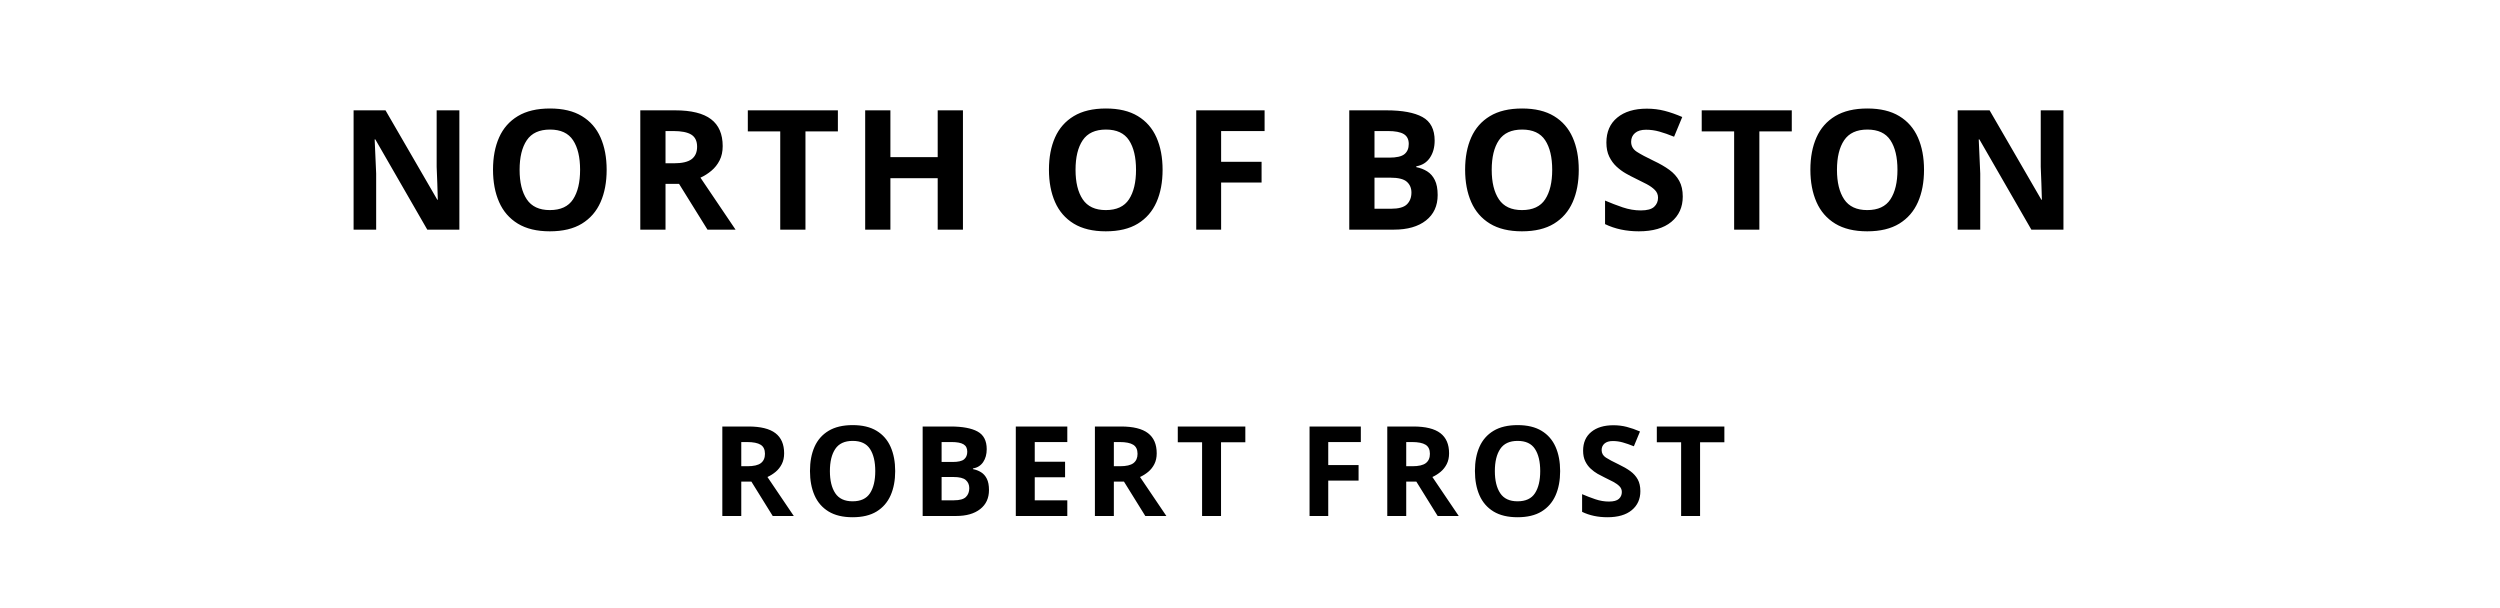
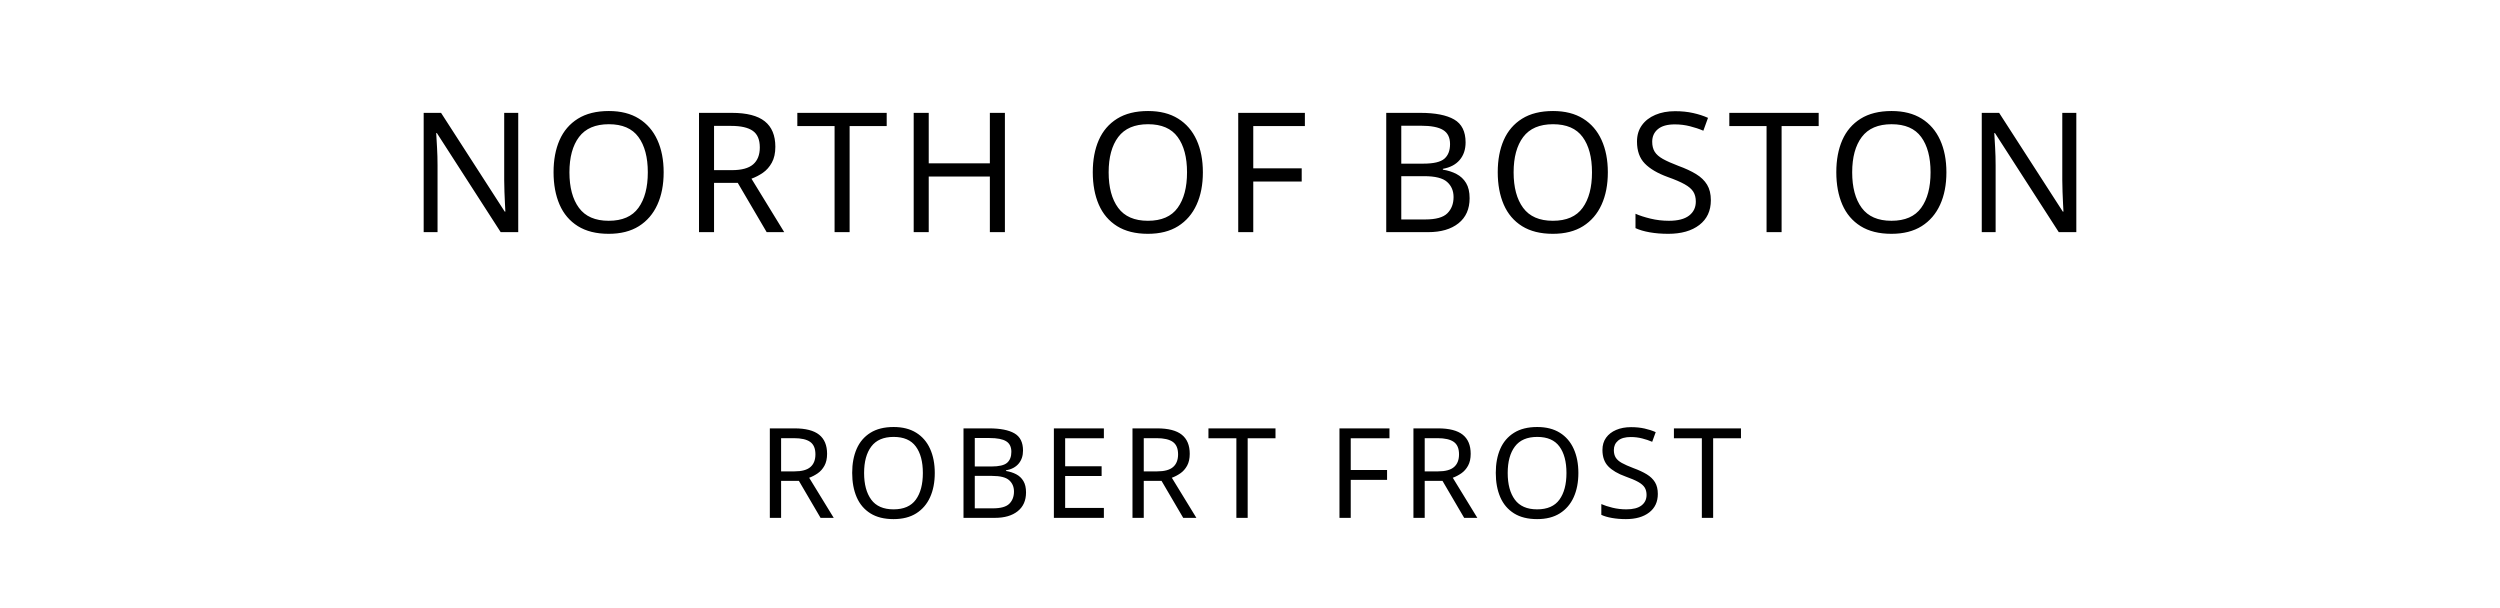
<svg xmlns="http://www.w3.org/2000/svg" version="1.1" viewBox="0 0 1400 340">
-   <text line-height="100%" style="letter-spacing:0;word-spacing:0;font-size:93.57;font-family:Sans" x="189.59" y="128.6">
-     <tspan style="letter-spacing:5;font-family:League Spartan;font-weight:bold" x="189.59" y="128.6">NORTH OF BOSTON</tspan>
-   </text>
-   <text line-height="100%" style="letter-spacing:0;word-spacing:0;font-size:70.18;font-family:Sans;font-weight:normal" x="398.19" y="288.95">
-     <tspan style="letter-spacing:5;font-family:League Spartan;font-weight:bold" x="398.19" y="288.95">ROBERT FROST</tspan>
-   </text>
+   <text style="fill:#000;font-family:League Spartan;font-size:93.567px;letter-spacing:5px" text-anchor="middle" x="700" y="130">NORTH OF BOSTON</text>
+   <text style="fill:#000;font-family:League Spartan;font-size:70.175px;letter-spacing:5px" text-anchor="middle" x="700" y="290">ROBERT FROST</text>
</svg>
